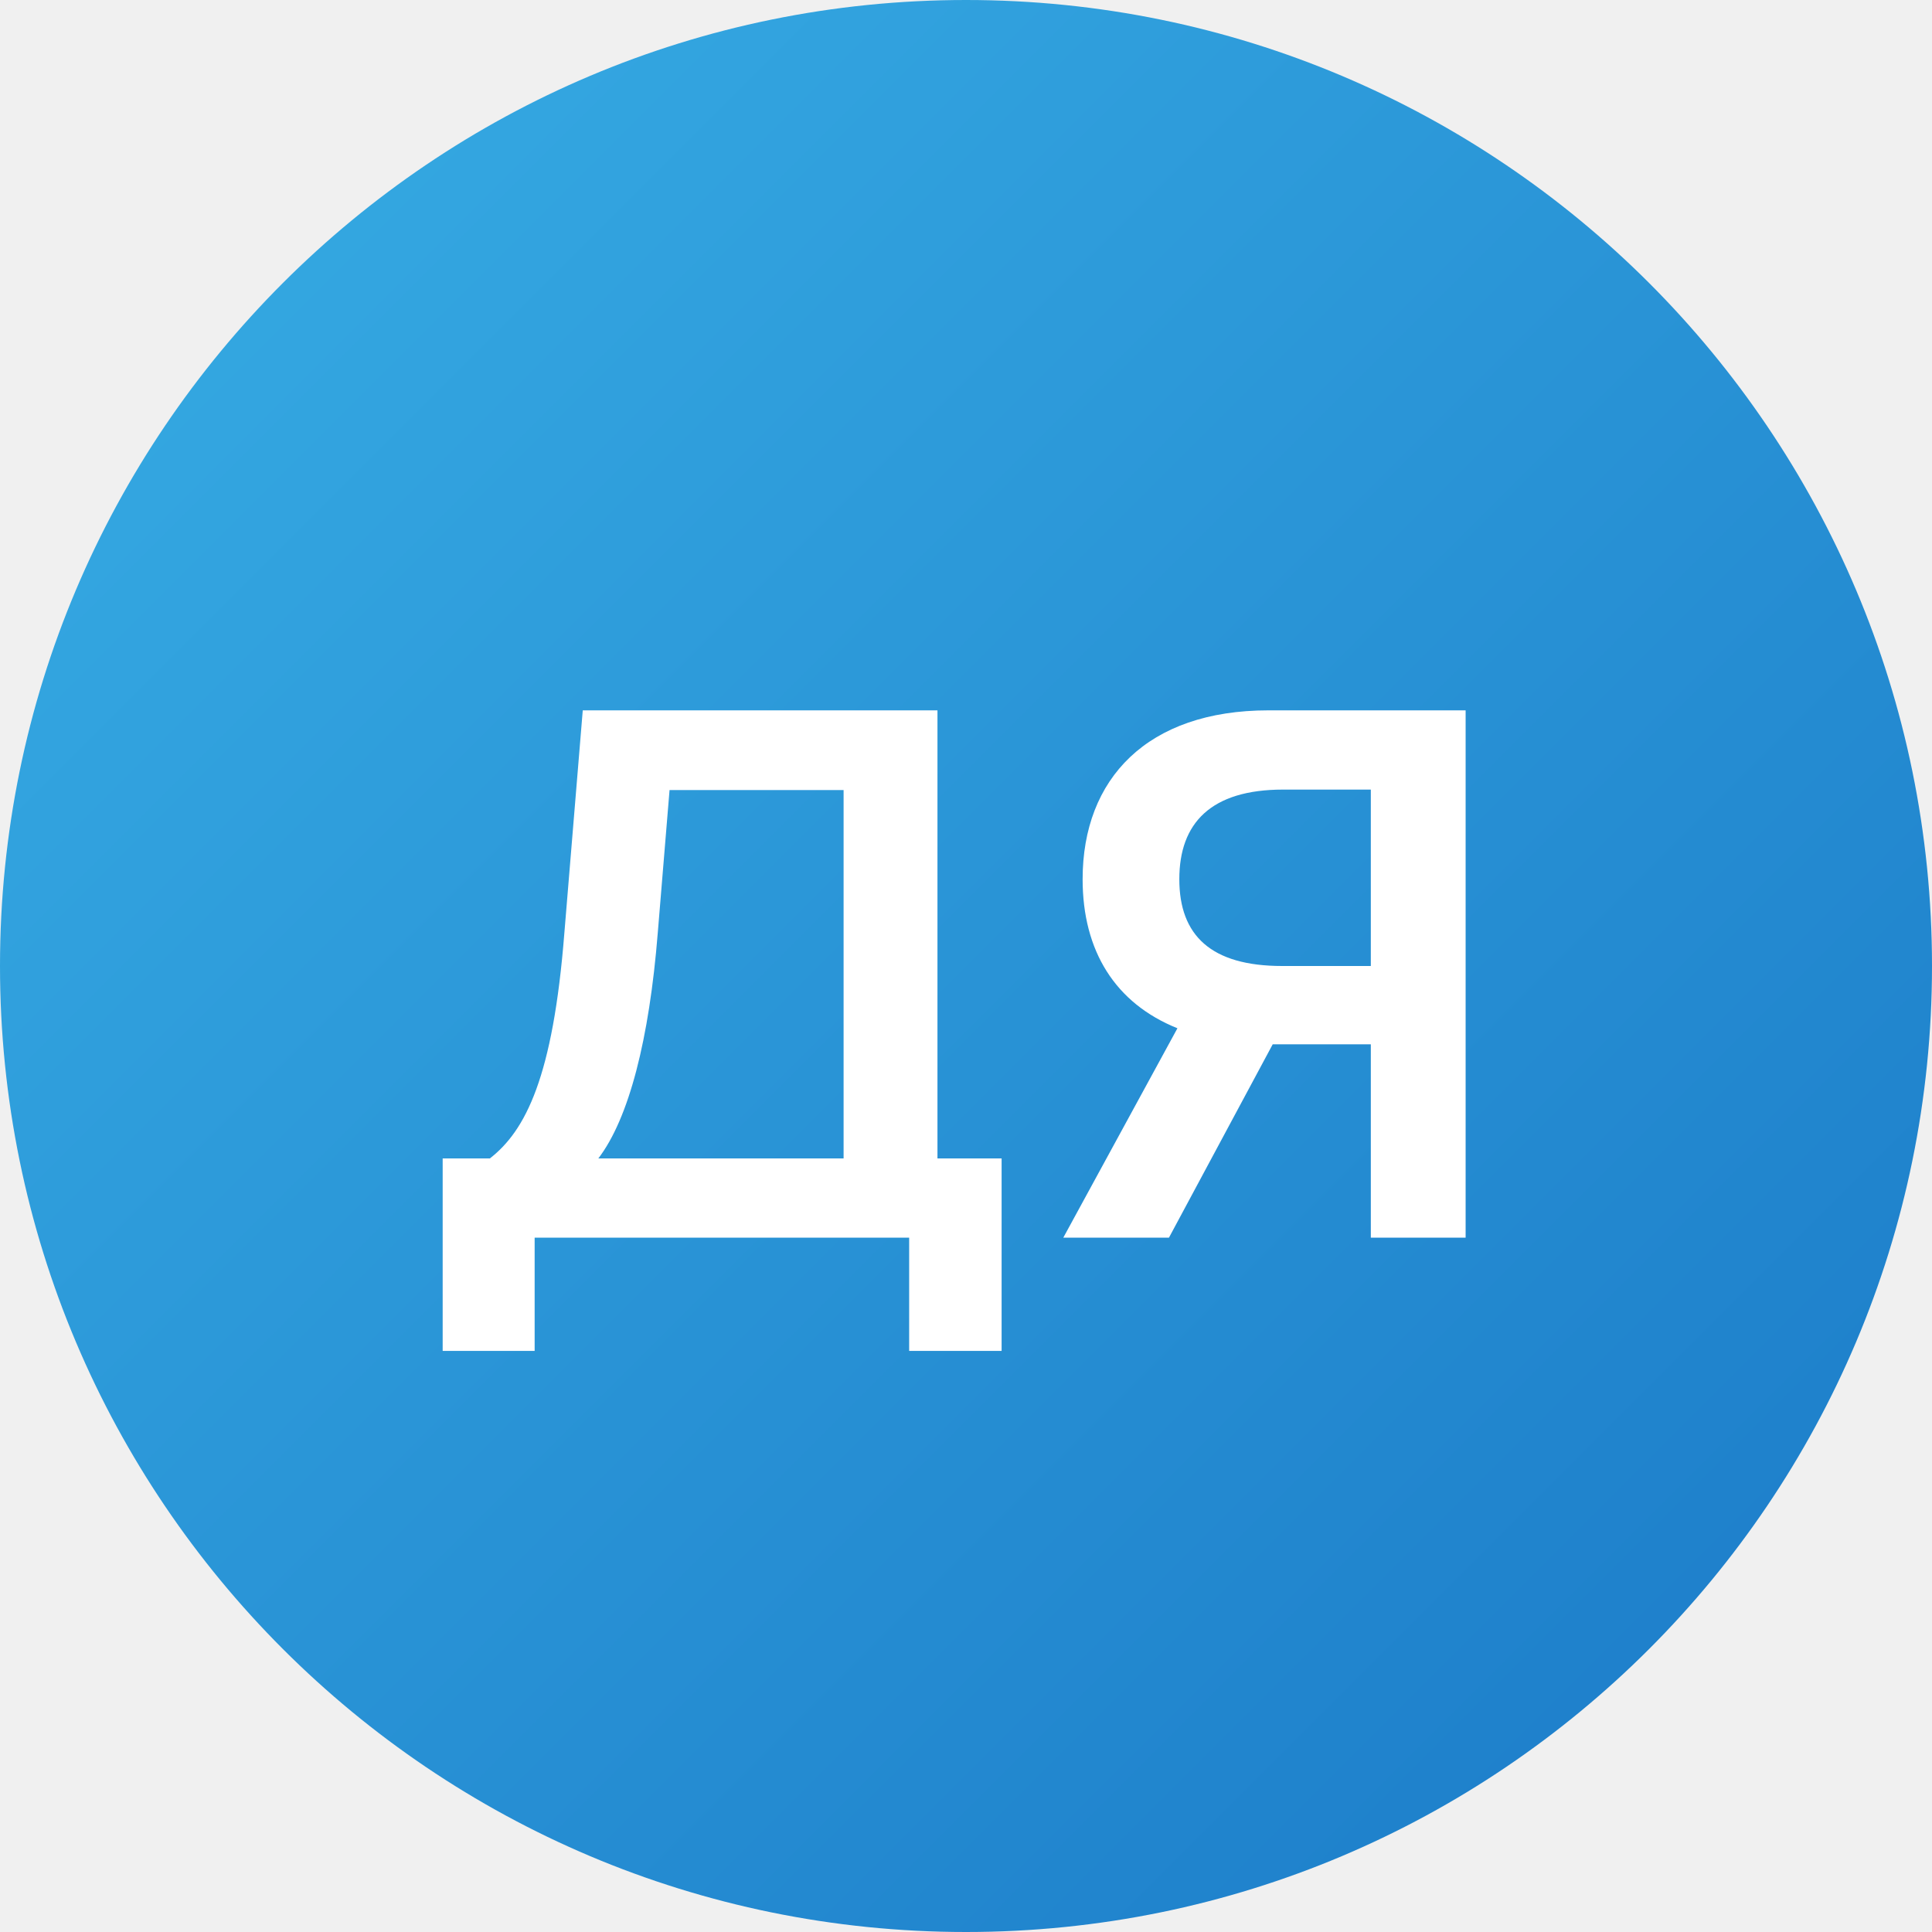
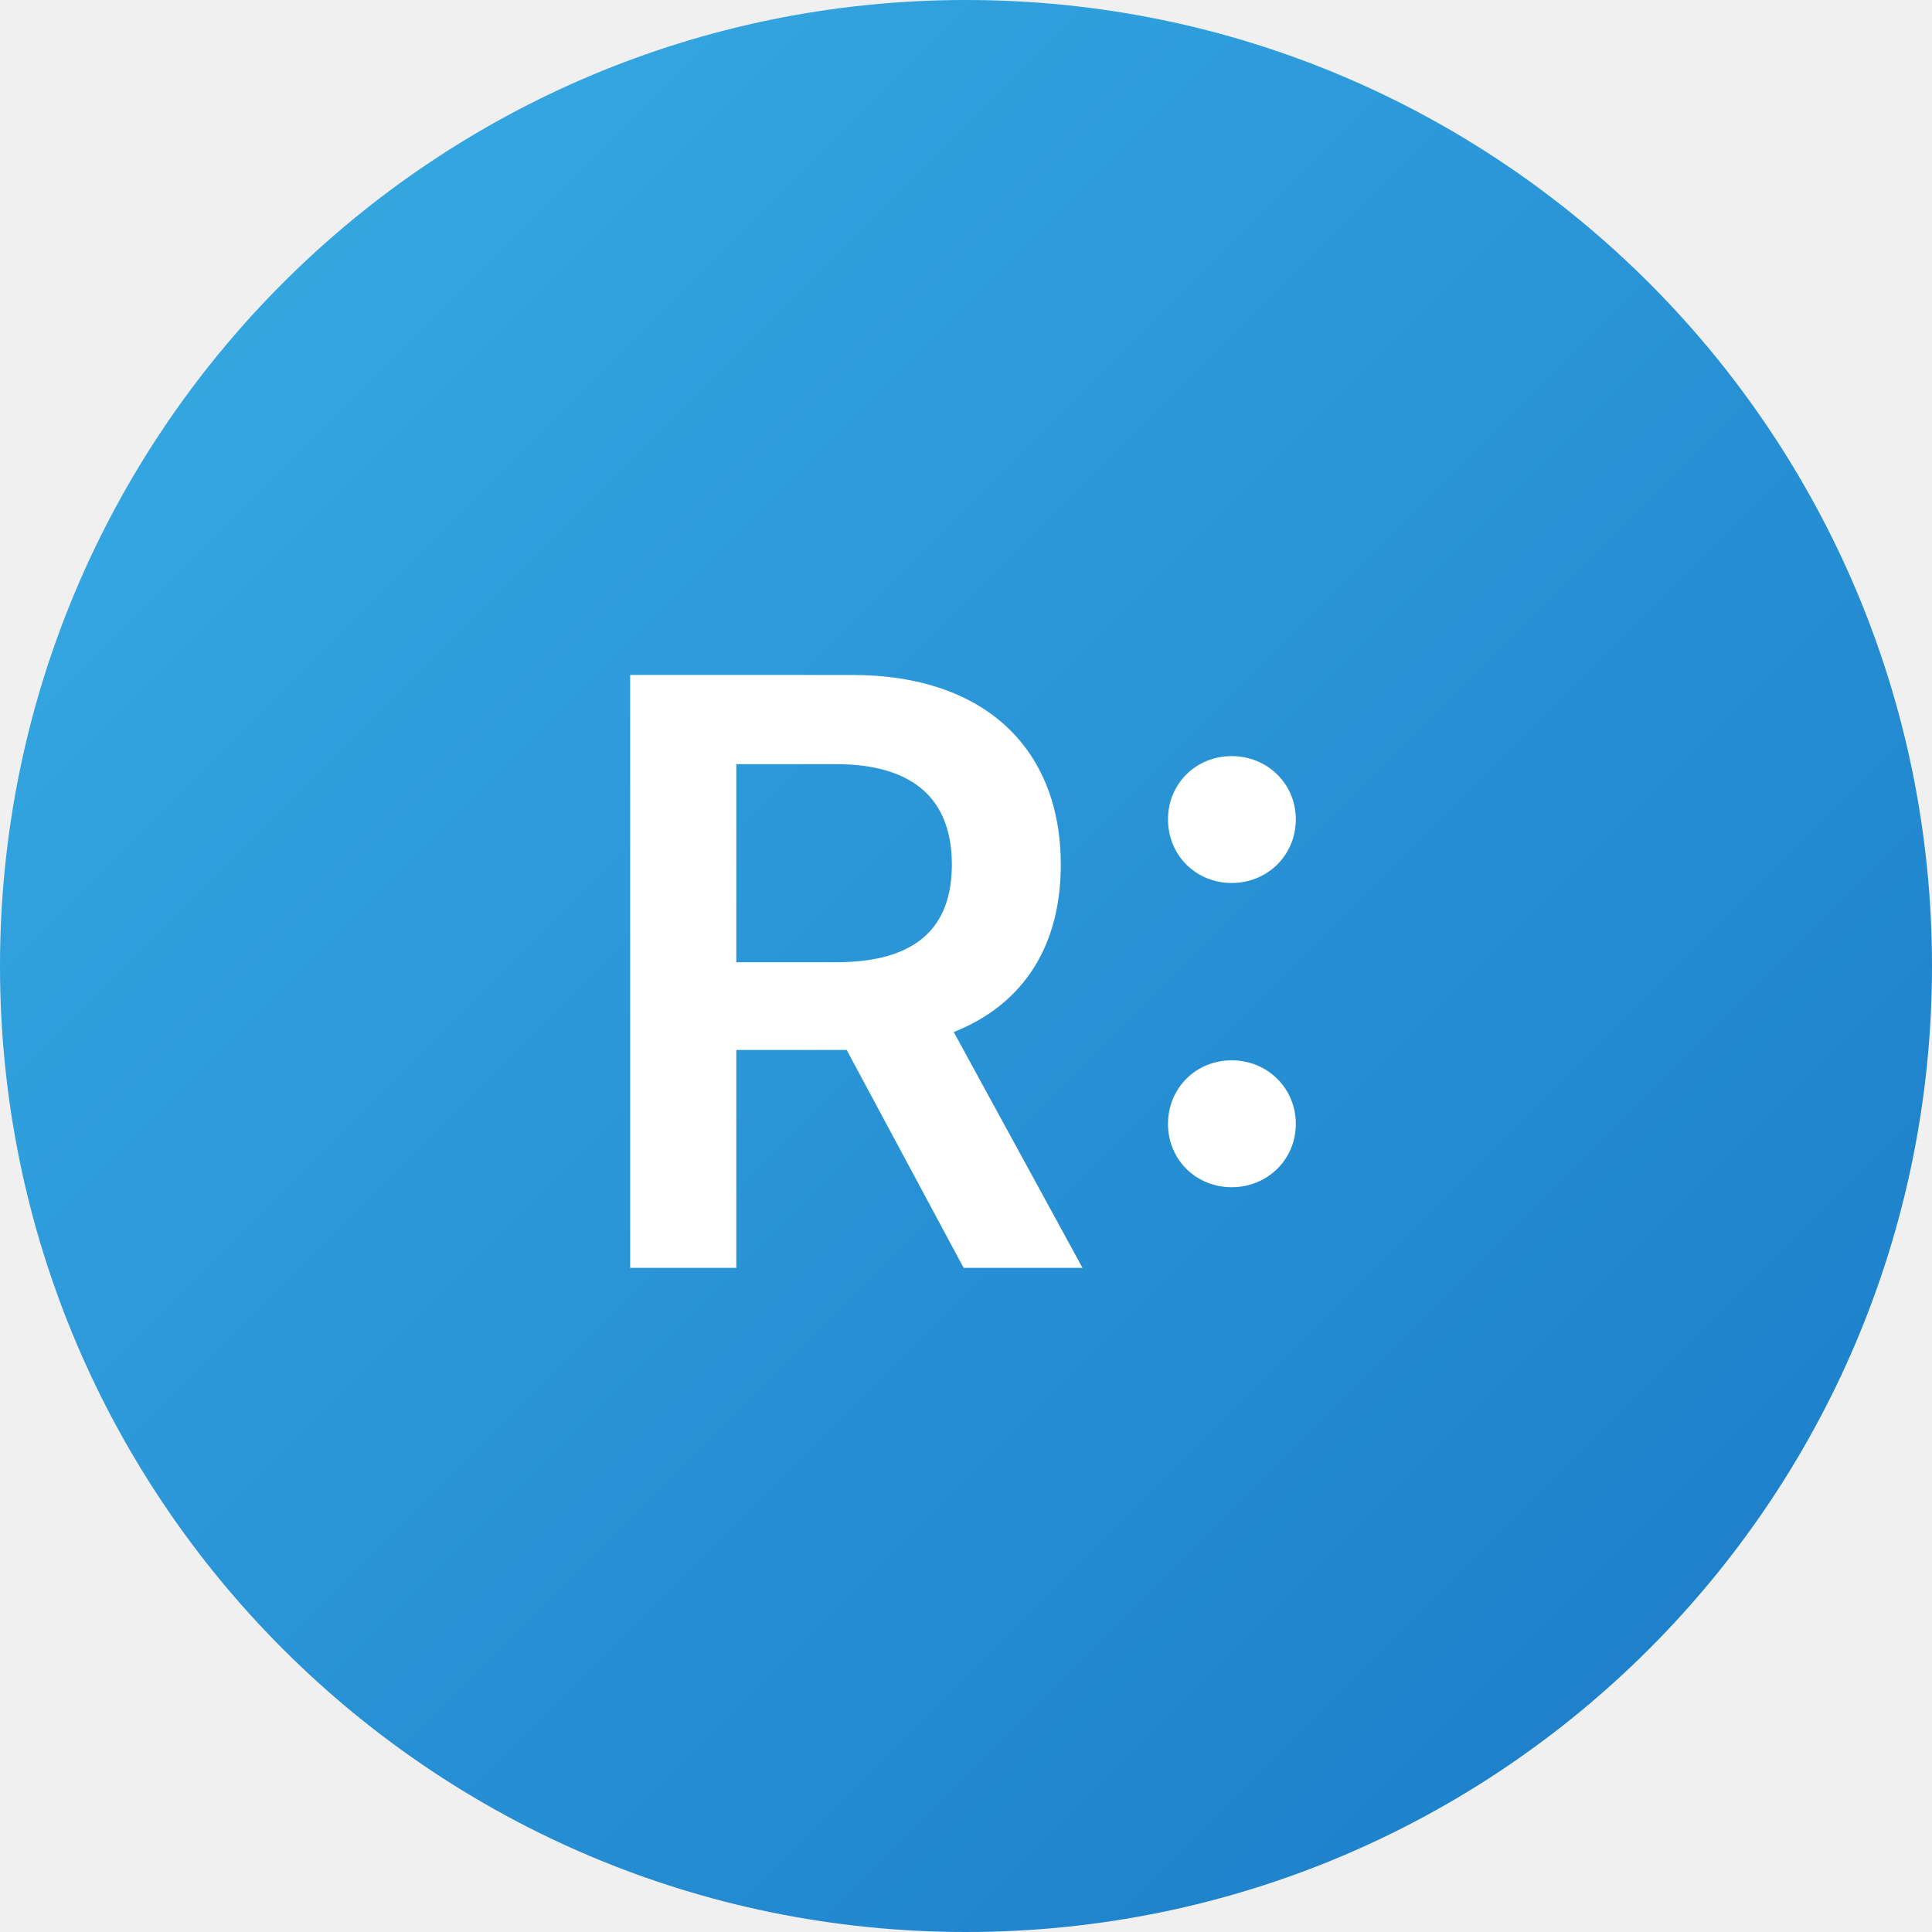
<svg xmlns="http://www.w3.org/2000/svg" viewBox="0 0 64 64">
  <defs>
    <linearGradient id="g" x1="0" y1="0" x2="1" y2="1">
      <stop offset="0" stop-color="#38AEE5" />
      <stop offset="1" stop-color="#1A79C7" />
    </linearGradient>
  </defs>
  <circle cx="32" cy="32" r="32" fill="url(#g)" />
-   <text x="32" y="41" text-anchor="middle" font-family="-apple-system, 'Segoe UI', sans-serif" font-size="24" font-weight="600" fill="#FFFFFF" letter-spacing="0.5">ДЯ</text>
+   <text x="32" y="42" text-anchor="middle" font-family="-apple-system, 'Segoe UI', sans-serif" font-size="27" font-weight="600" fill="#FFFFFF">R:</text>
</svg>
